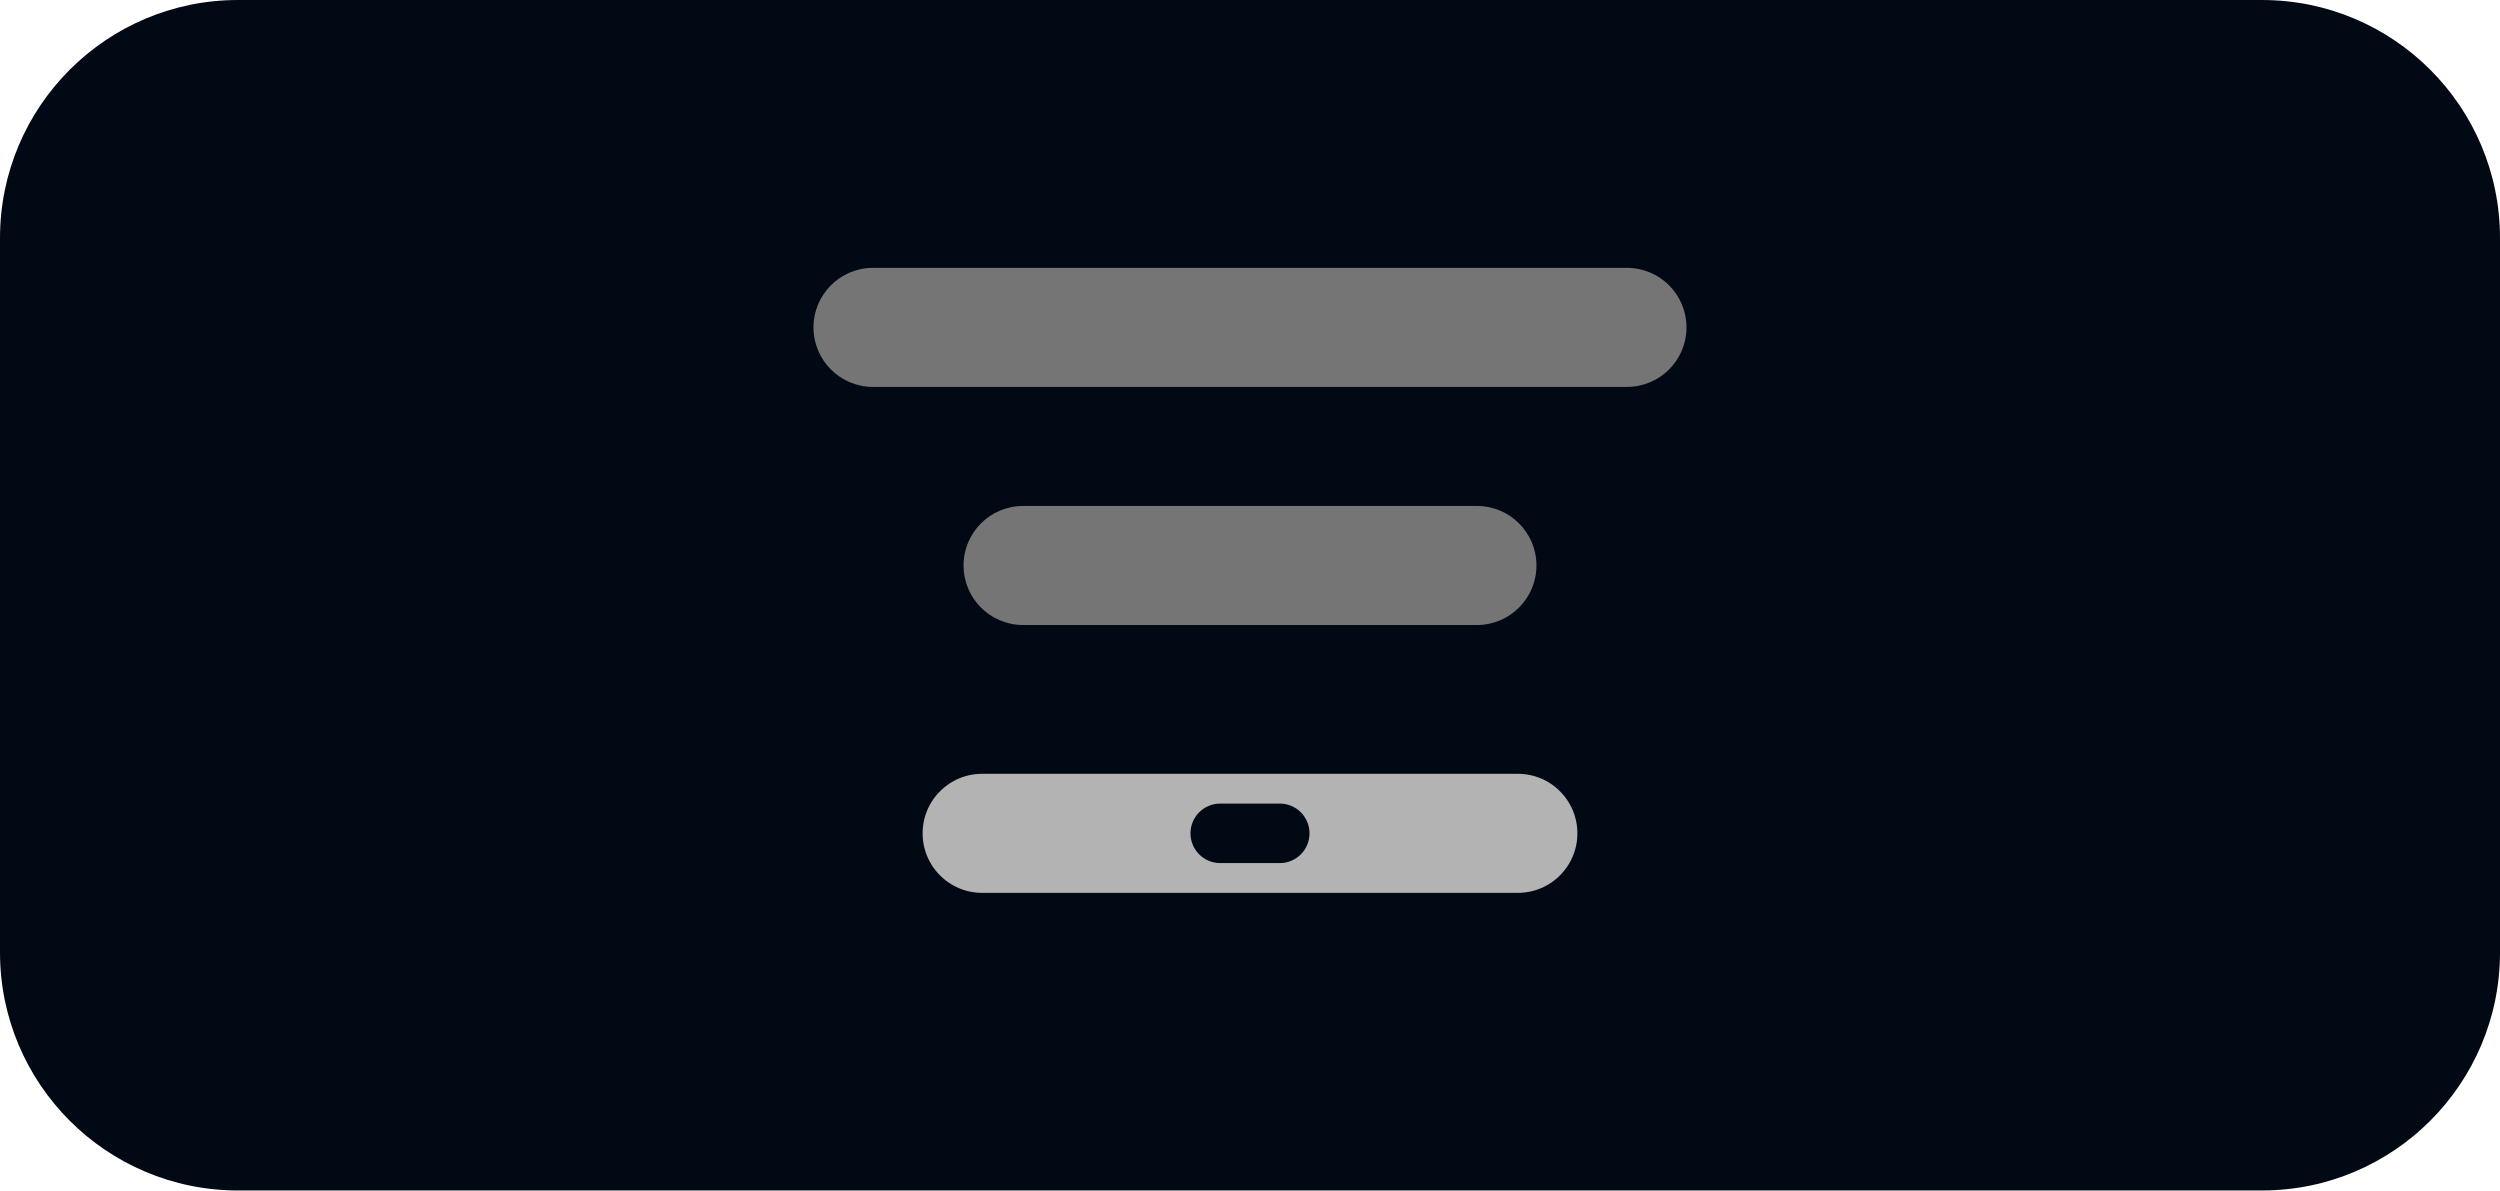
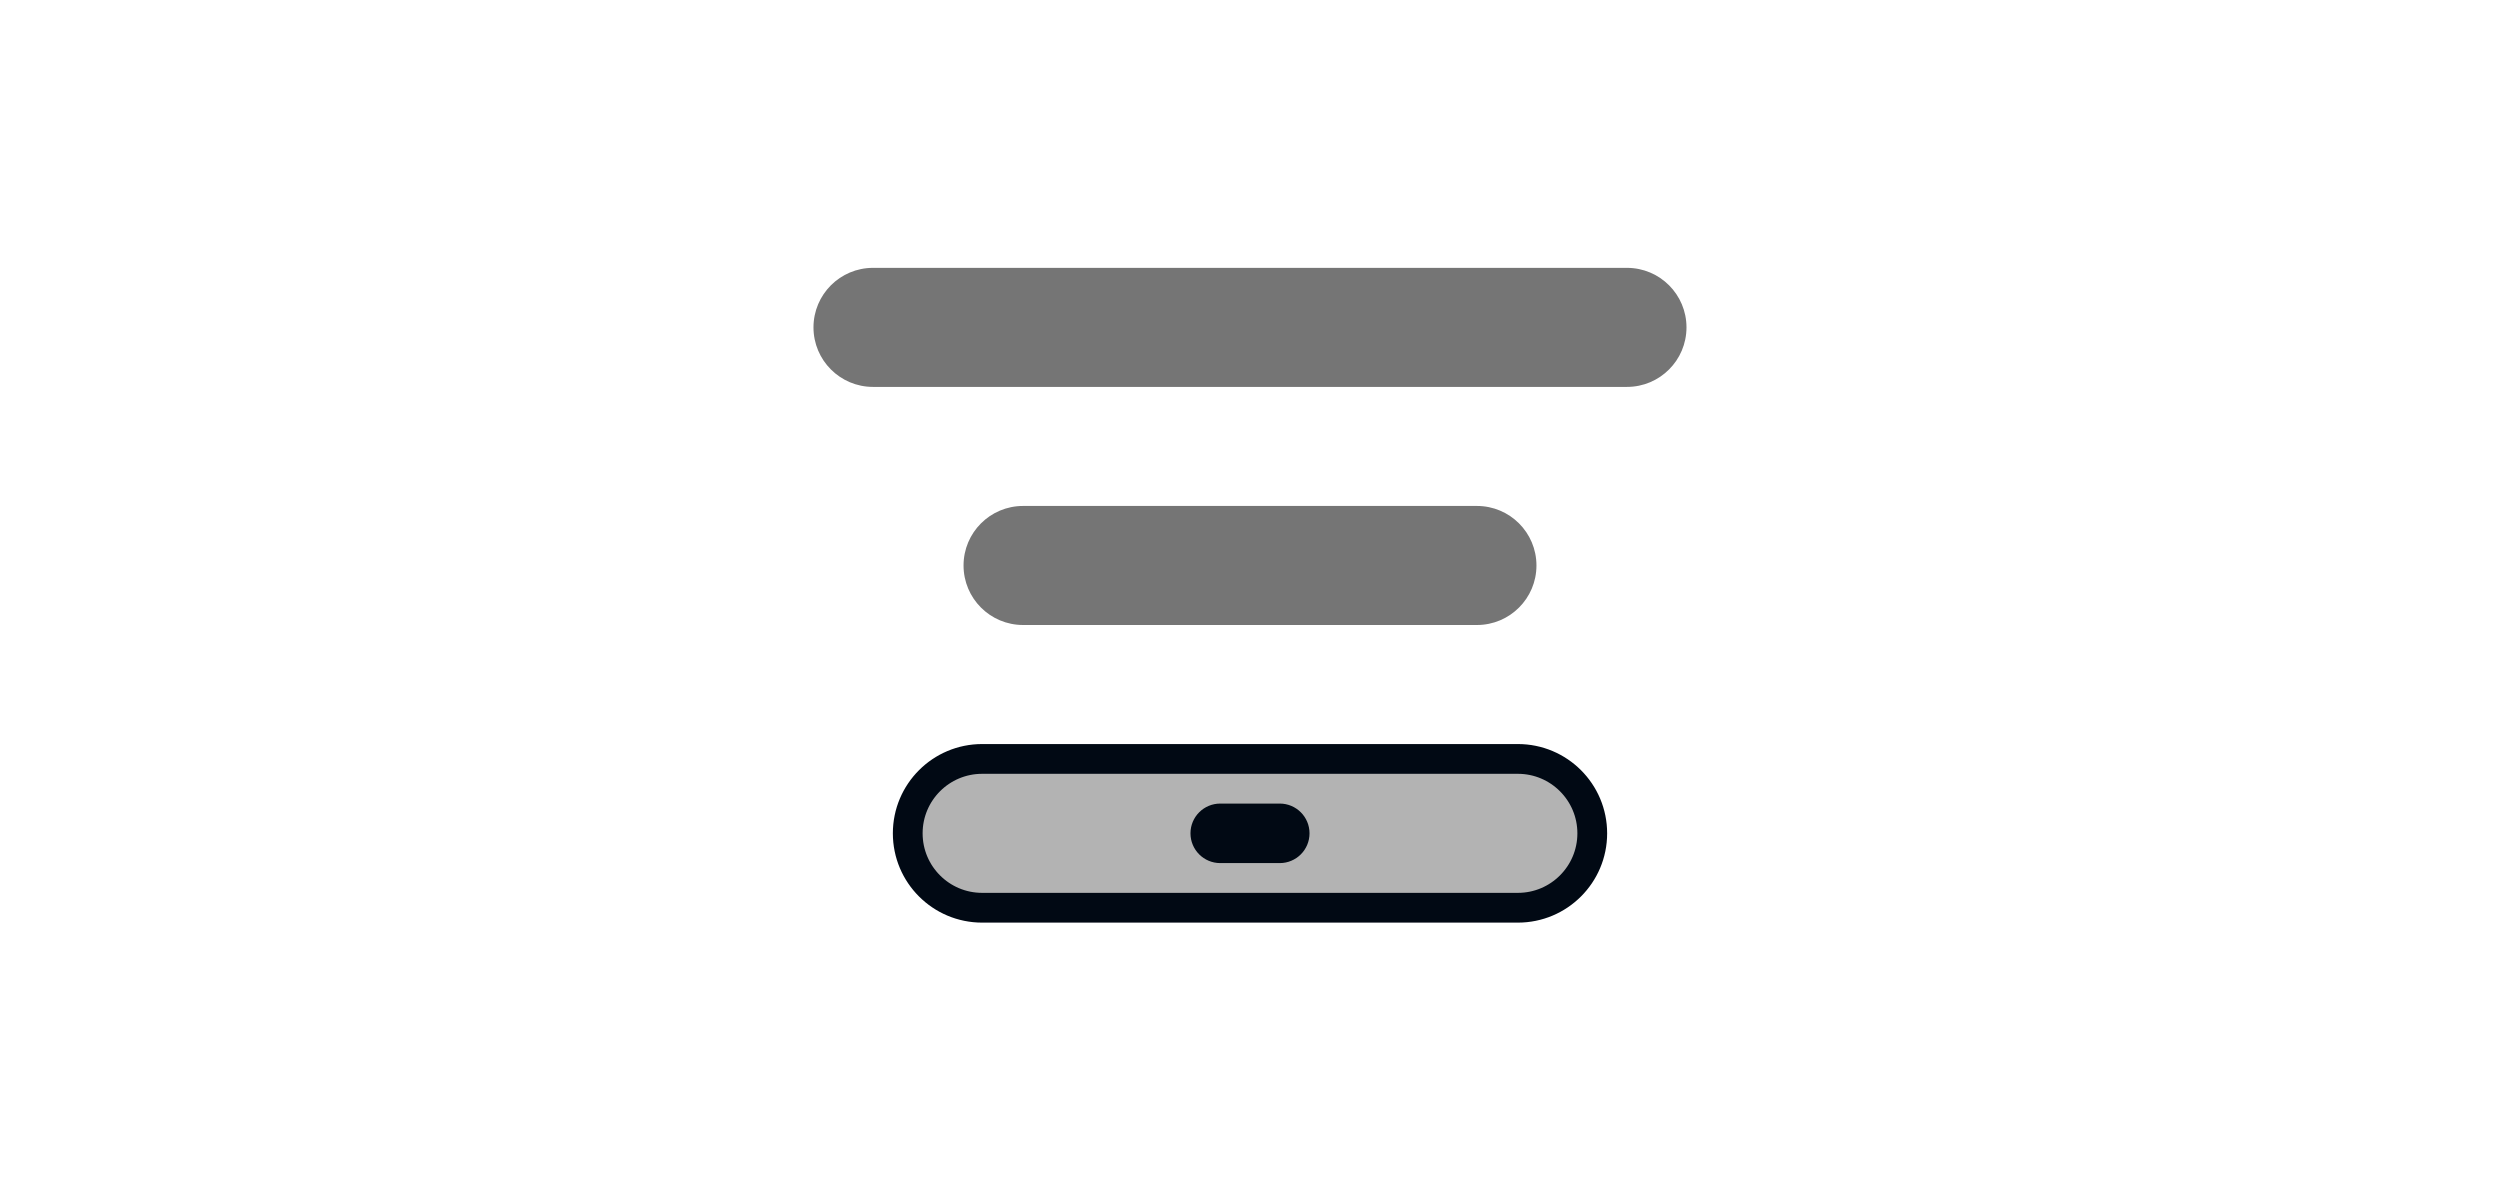
<svg xmlns="http://www.w3.org/2000/svg" width="84" height="40" viewBox="0 0 84 40" fill="none">
-   <rect width="84" height="40" rx="8" fill="#010914" />
  <rect x="27.333" y="9" width="29.333" height="4" rx="2" fill="#757575" />
  <rect x="32.375" y="17" width="19.25" height="4" rx="2" fill="#757575" />
  <path d="M30.5 28C30.5 26.619 31.619 25.5 33 25.5H51C52.381 25.5 53.5 26.619 53.5 28C53.5 29.381 52.381 30.5 51 30.5H33C31.619 30.5 30.5 29.381 30.5 28Z" fill="#B3B3B3" stroke="#010914" />
  <rect x="40" y="27" width="4" height="2" rx="1" fill="#010914" />
</svg>
